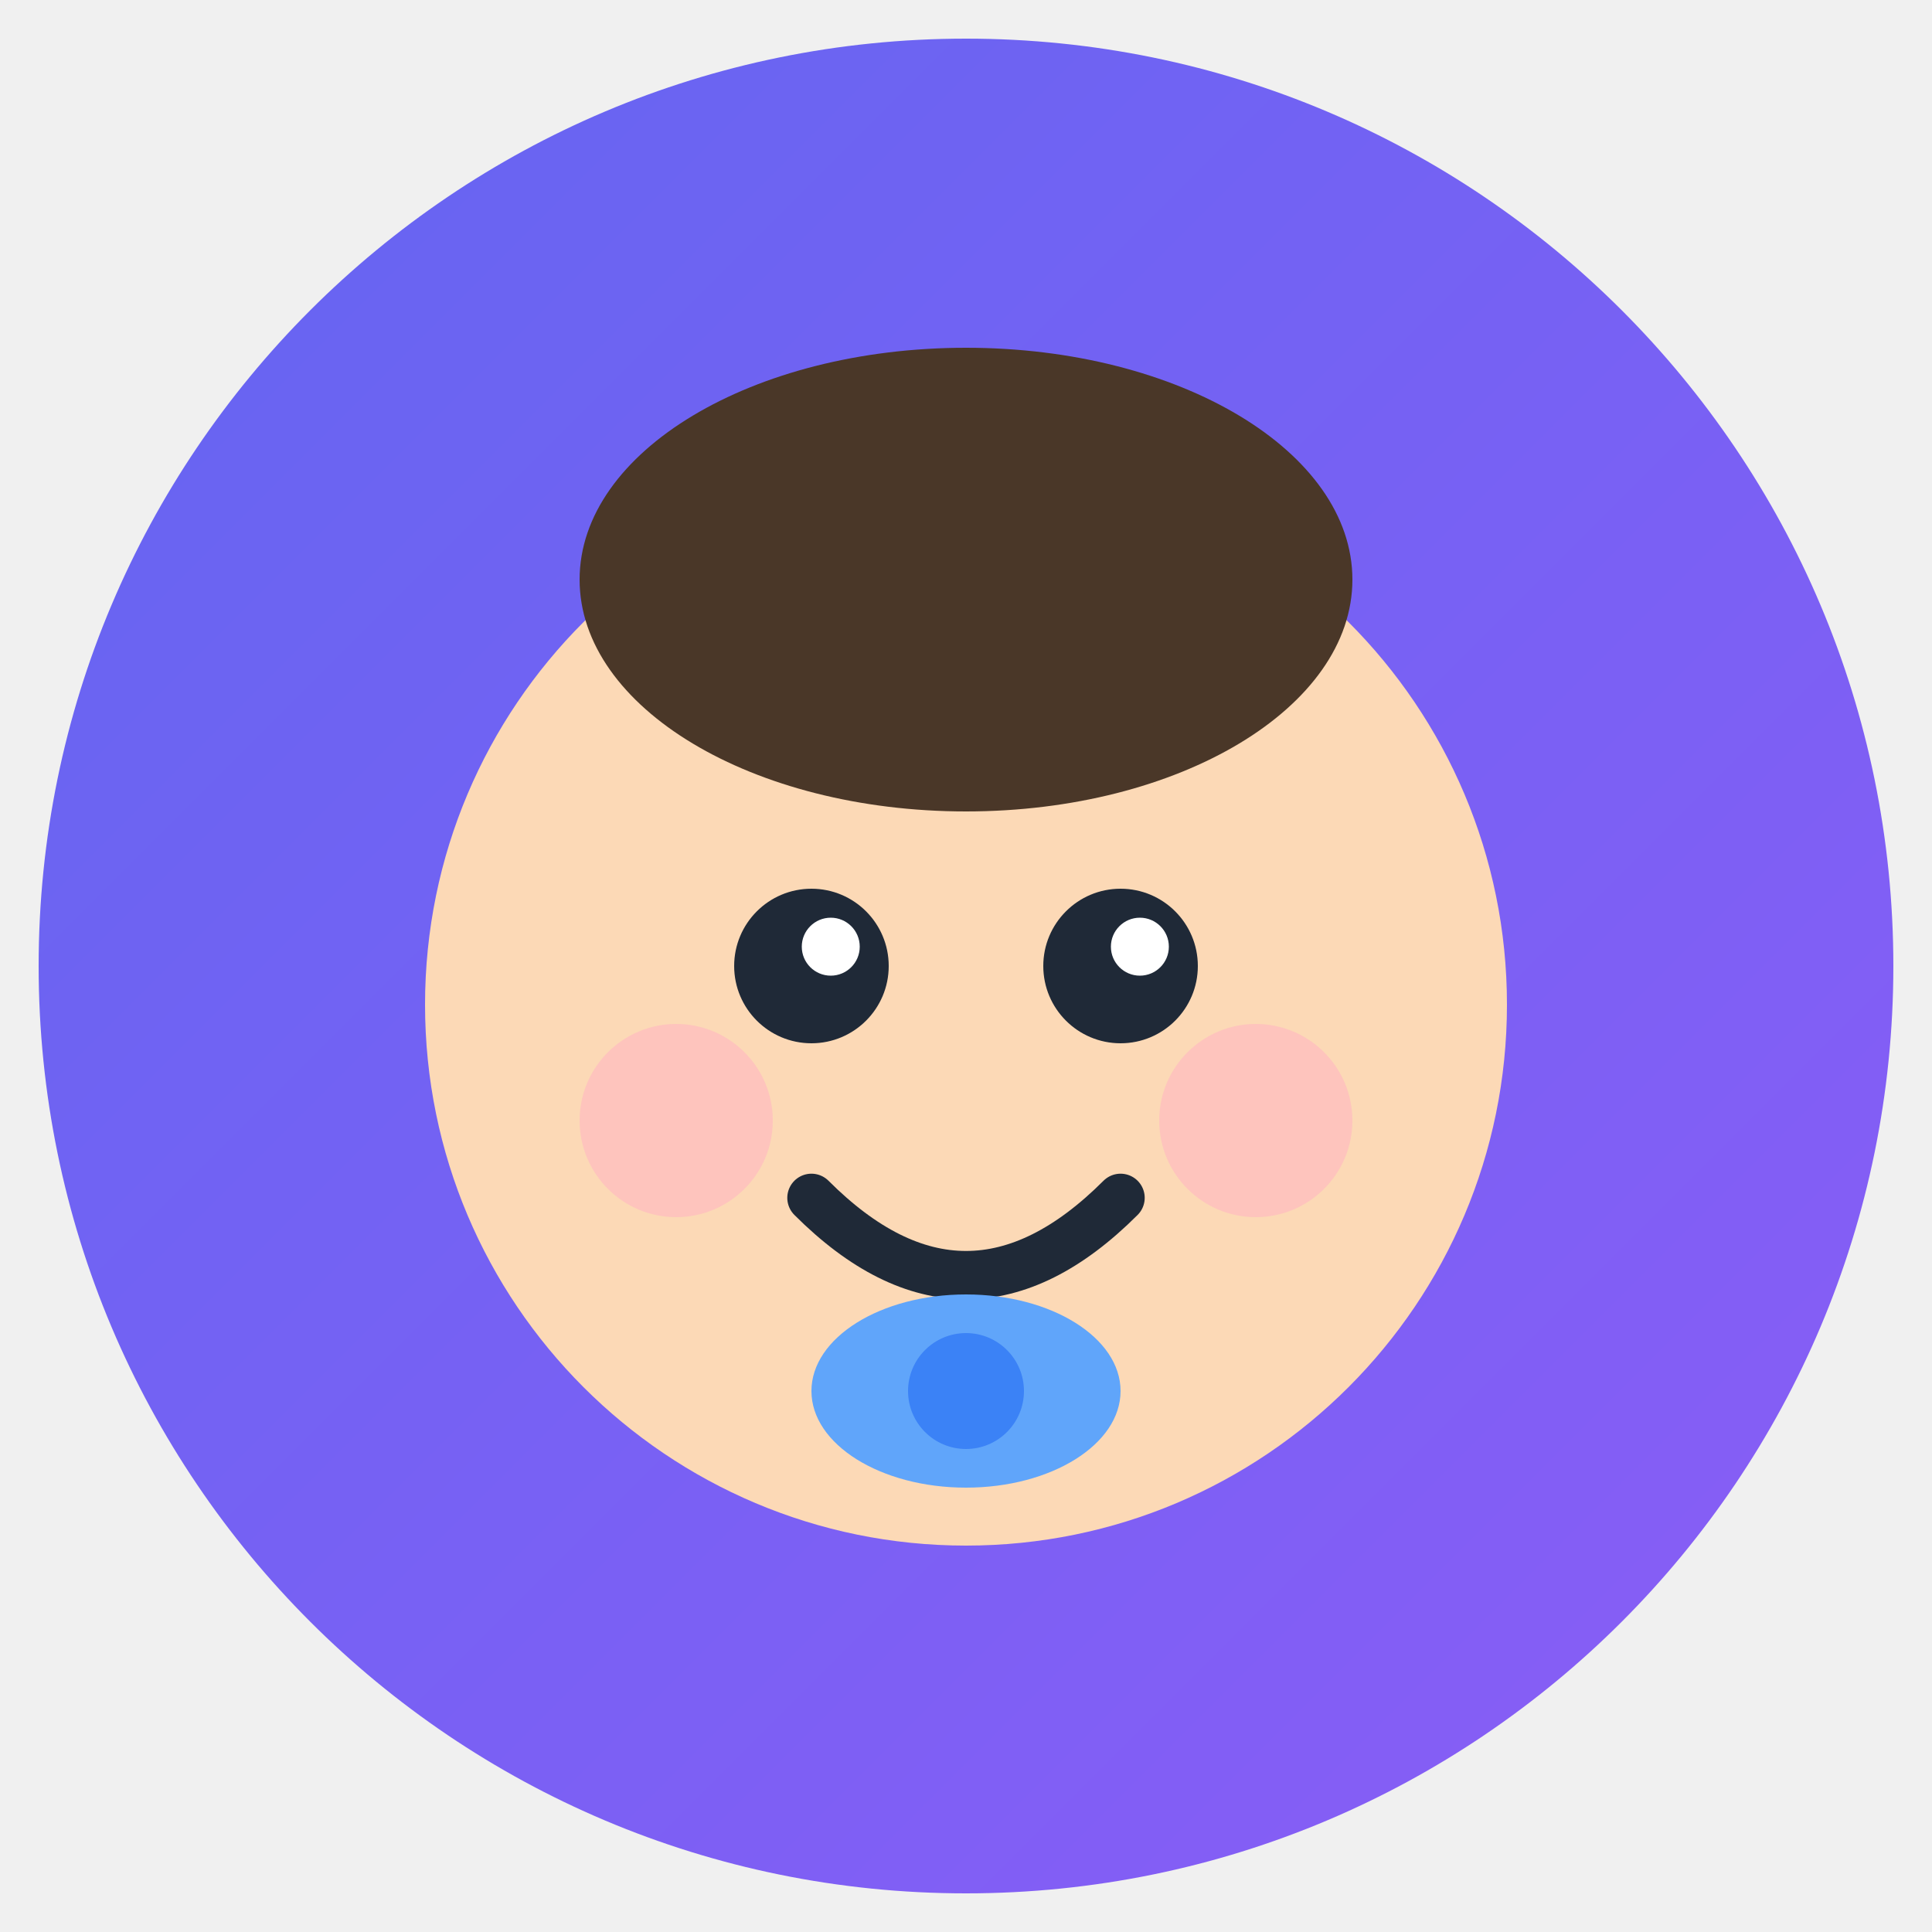
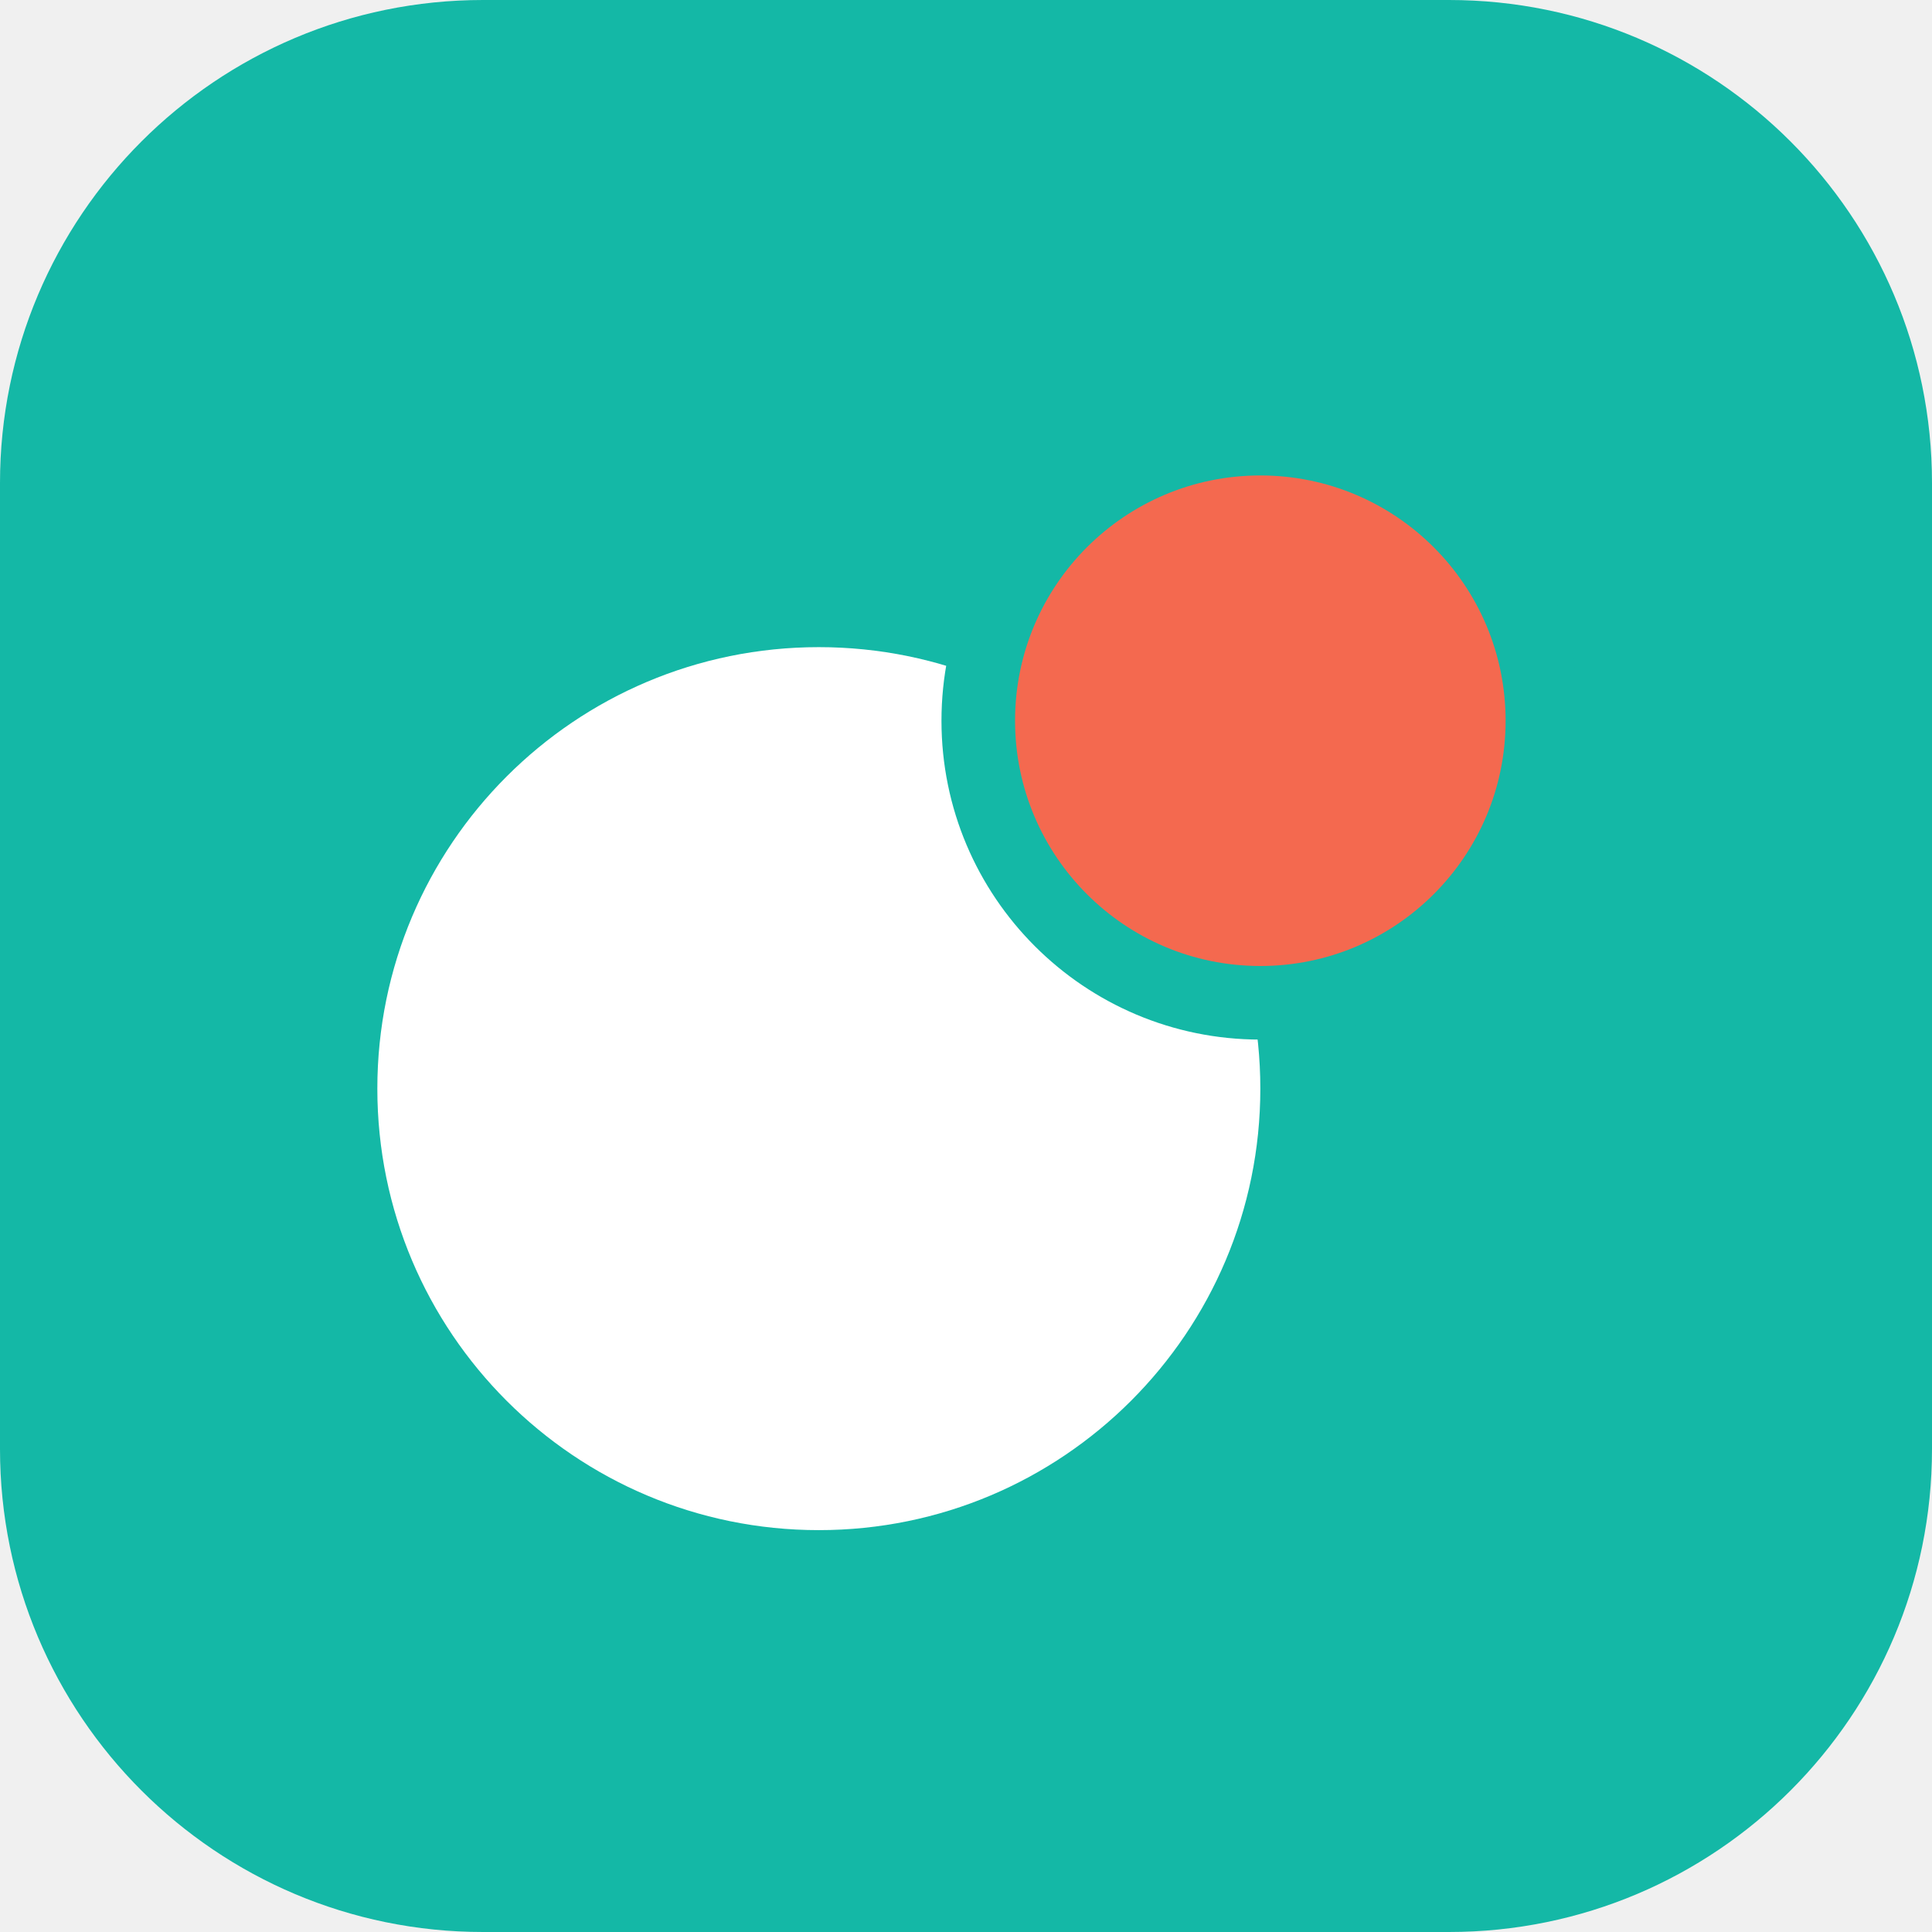
- <svg xmlns="http://www.w3.org/2000/svg" viewBox="0 0 100 100">
-   <defs>
-     <linearGradient id="bgGrad" x1="0%" y1="0%" x2="100%" y2="100%">
-       <stop offset="0%" style="stop-color:#6366f1" />
-       <stop offset="100%" style="stop-color:#8b5cf6" />
-     </linearGradient>
-   </defs>
-   <circle cx="50" cy="50" r="48" fill="url(#bgGrad)" />
-   <circle cx="50" cy="52" r="28" fill="#fcd9b6" />
-   <ellipse cx="50" cy="30" rx="20" ry="12" fill="#4a3728" />
-   <circle cx="38" cy="32" r="6" fill="#4a3728" />
-   <circle cx="62" cy="32" r="6" fill="#4a3728" />
-   <circle cx="42" cy="50" r="4" fill="#1f2937" />
-   <circle cx="58" cy="50" r="4" fill="#1f2937" />
-   <circle cx="43" cy="49" r="1.5" fill="white" />
-   <circle cx="59" cy="49" r="1.5" fill="white" />
-   <circle cx="35" cy="58" r="5" fill="#ffb6c1" opacity="0.6" />
-   <circle cx="65" cy="58" r="5" fill="#ffb6c1" opacity="0.6" />
-   <path d="M 42 62 Q 50 70 58 62" stroke="#1f2937" stroke-width="2.5" fill="none" stroke-linecap="round" />
-   <ellipse cx="50" cy="72" rx="8" ry="5" fill="#60a5fa" />
-   <circle cx="50" cy="72" r="3" fill="#3b82f6" />
+ <svg xmlns="http://www.w3.org/2000/svg" viewBox="0 0 32 32" width="32" height="32">
+   <rect width="32" height="32" rx="8" fill="#14b8a6" />
+   <g transform="translate(3 3) scale(0.8125)">
+     <circle cx="13" cy="18.5" r="9" fill="#ffffff" />
+     <circle cx="22" cy="11" r="6.5" fill="#14b8a6" />
+     <circle cx="22" cy="11" r="5" fill="#f4694f" />
+   </g>
</svg>
